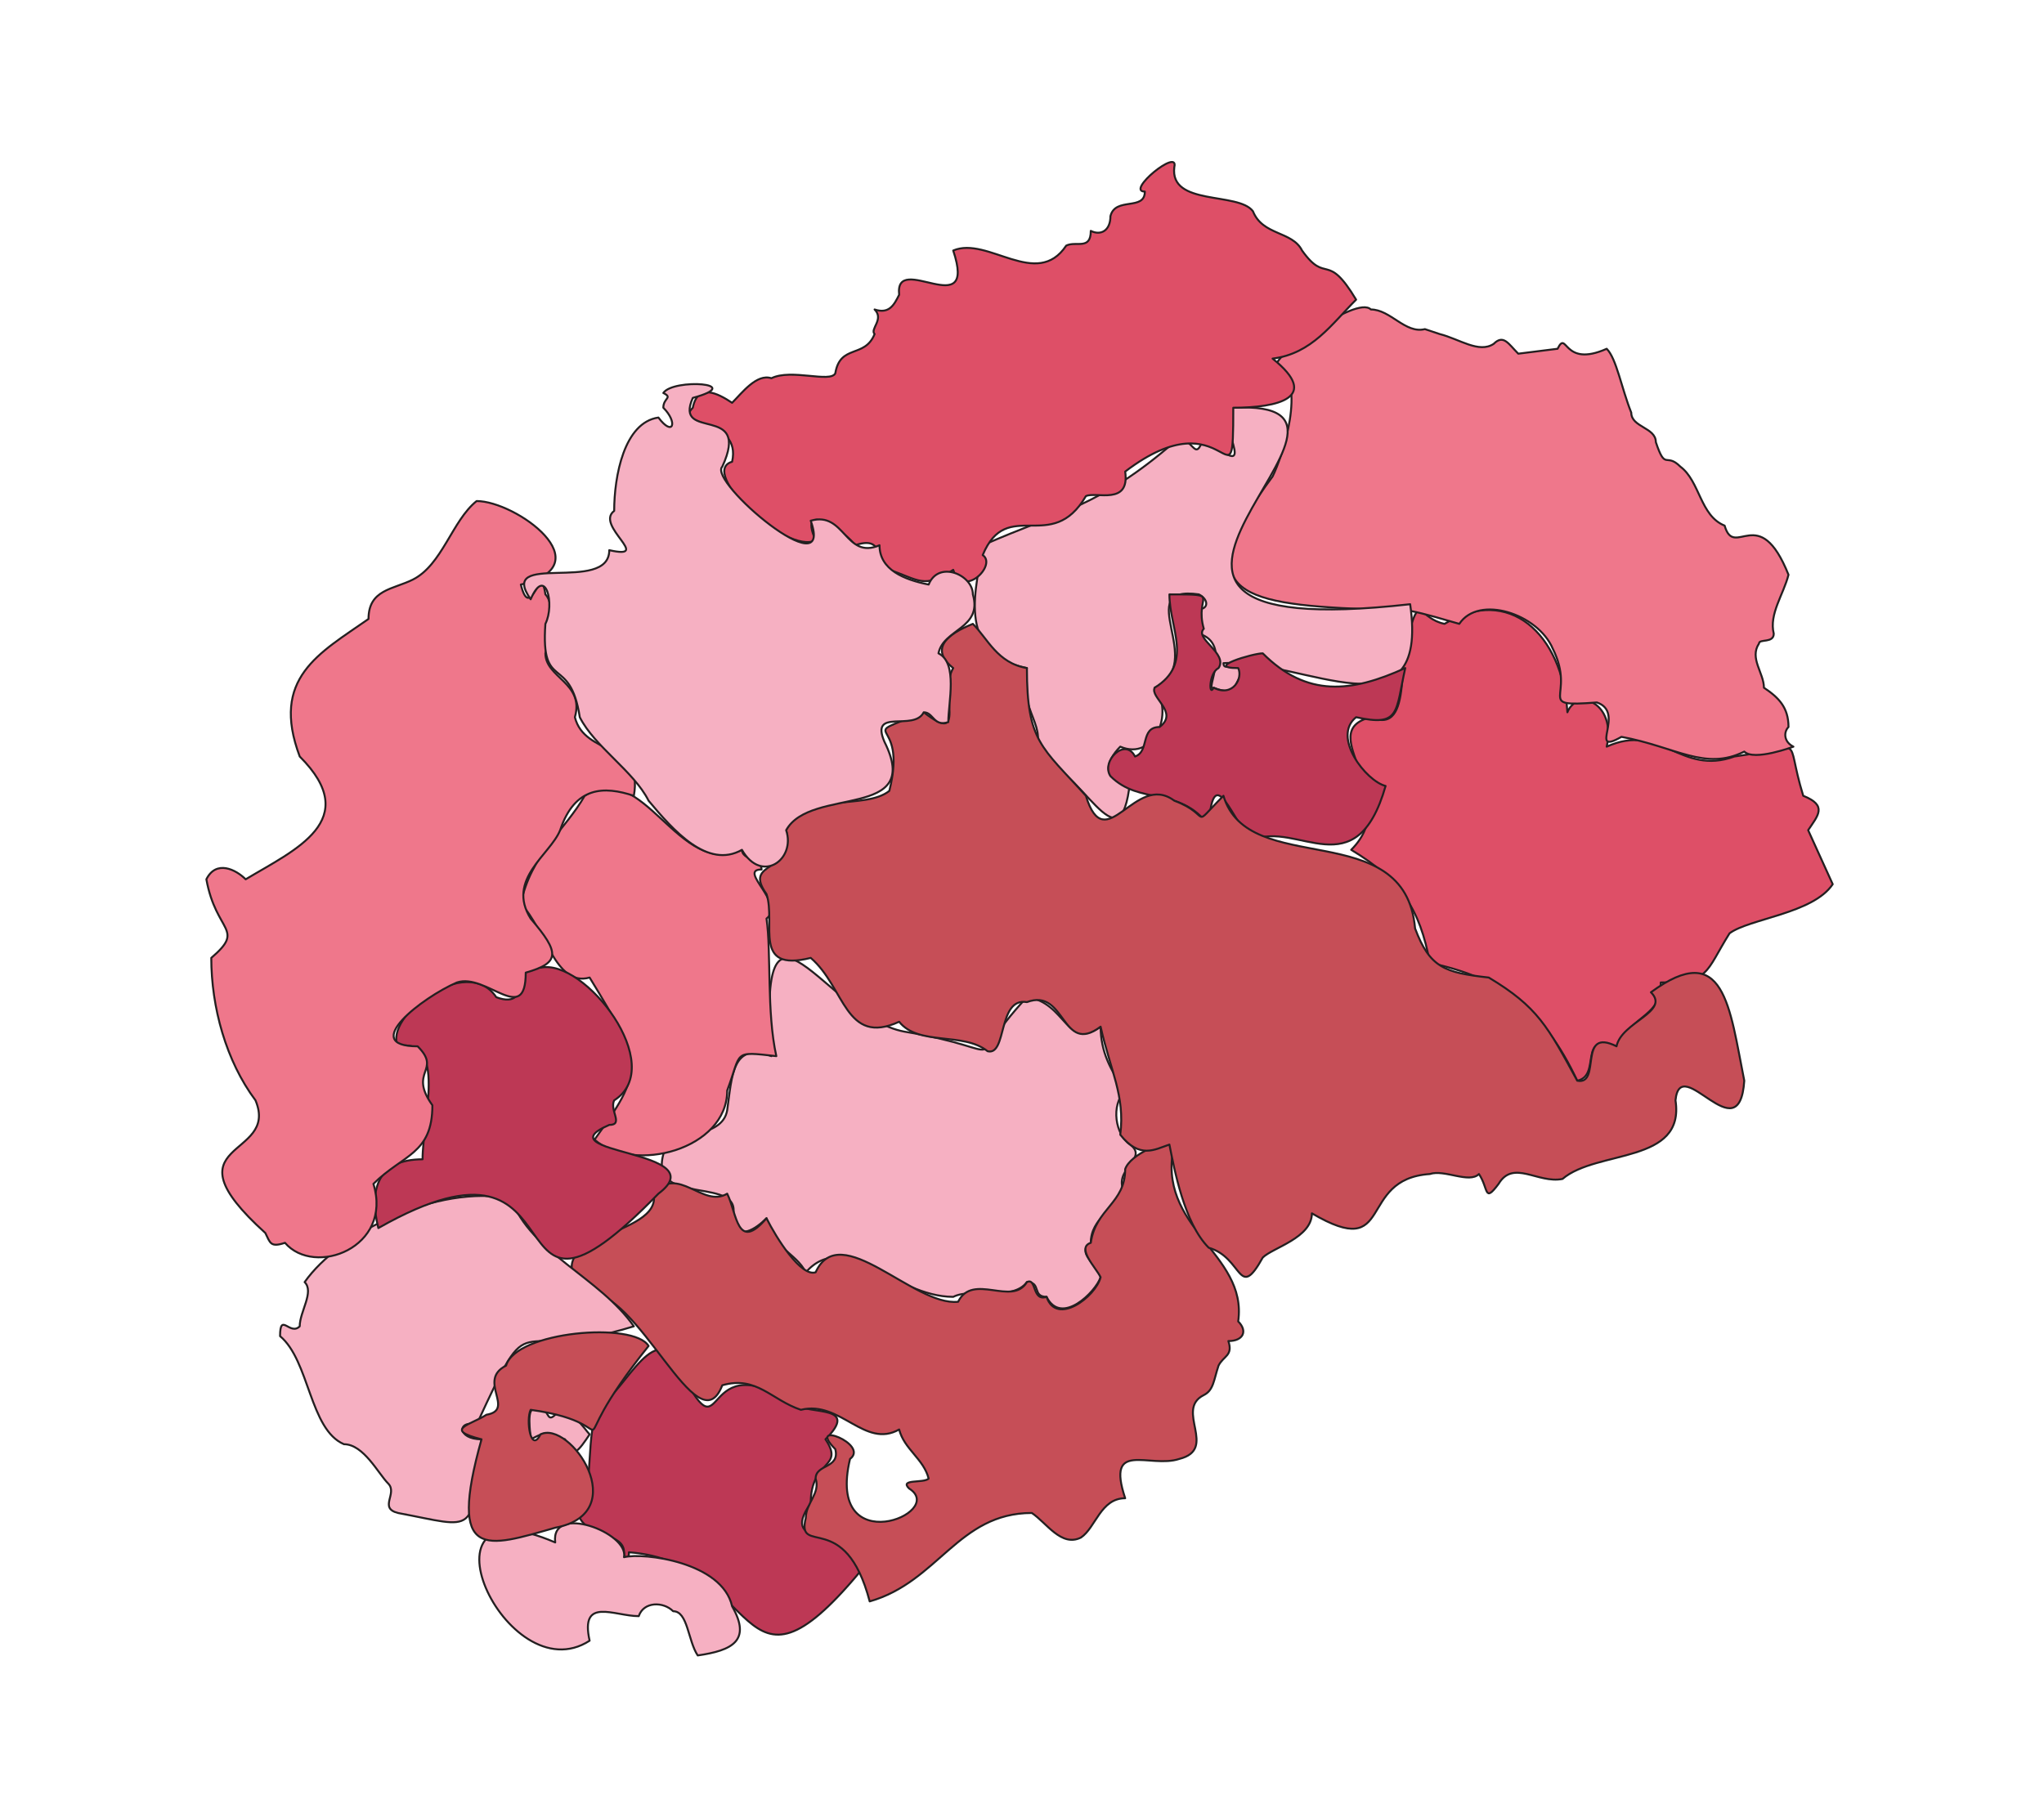
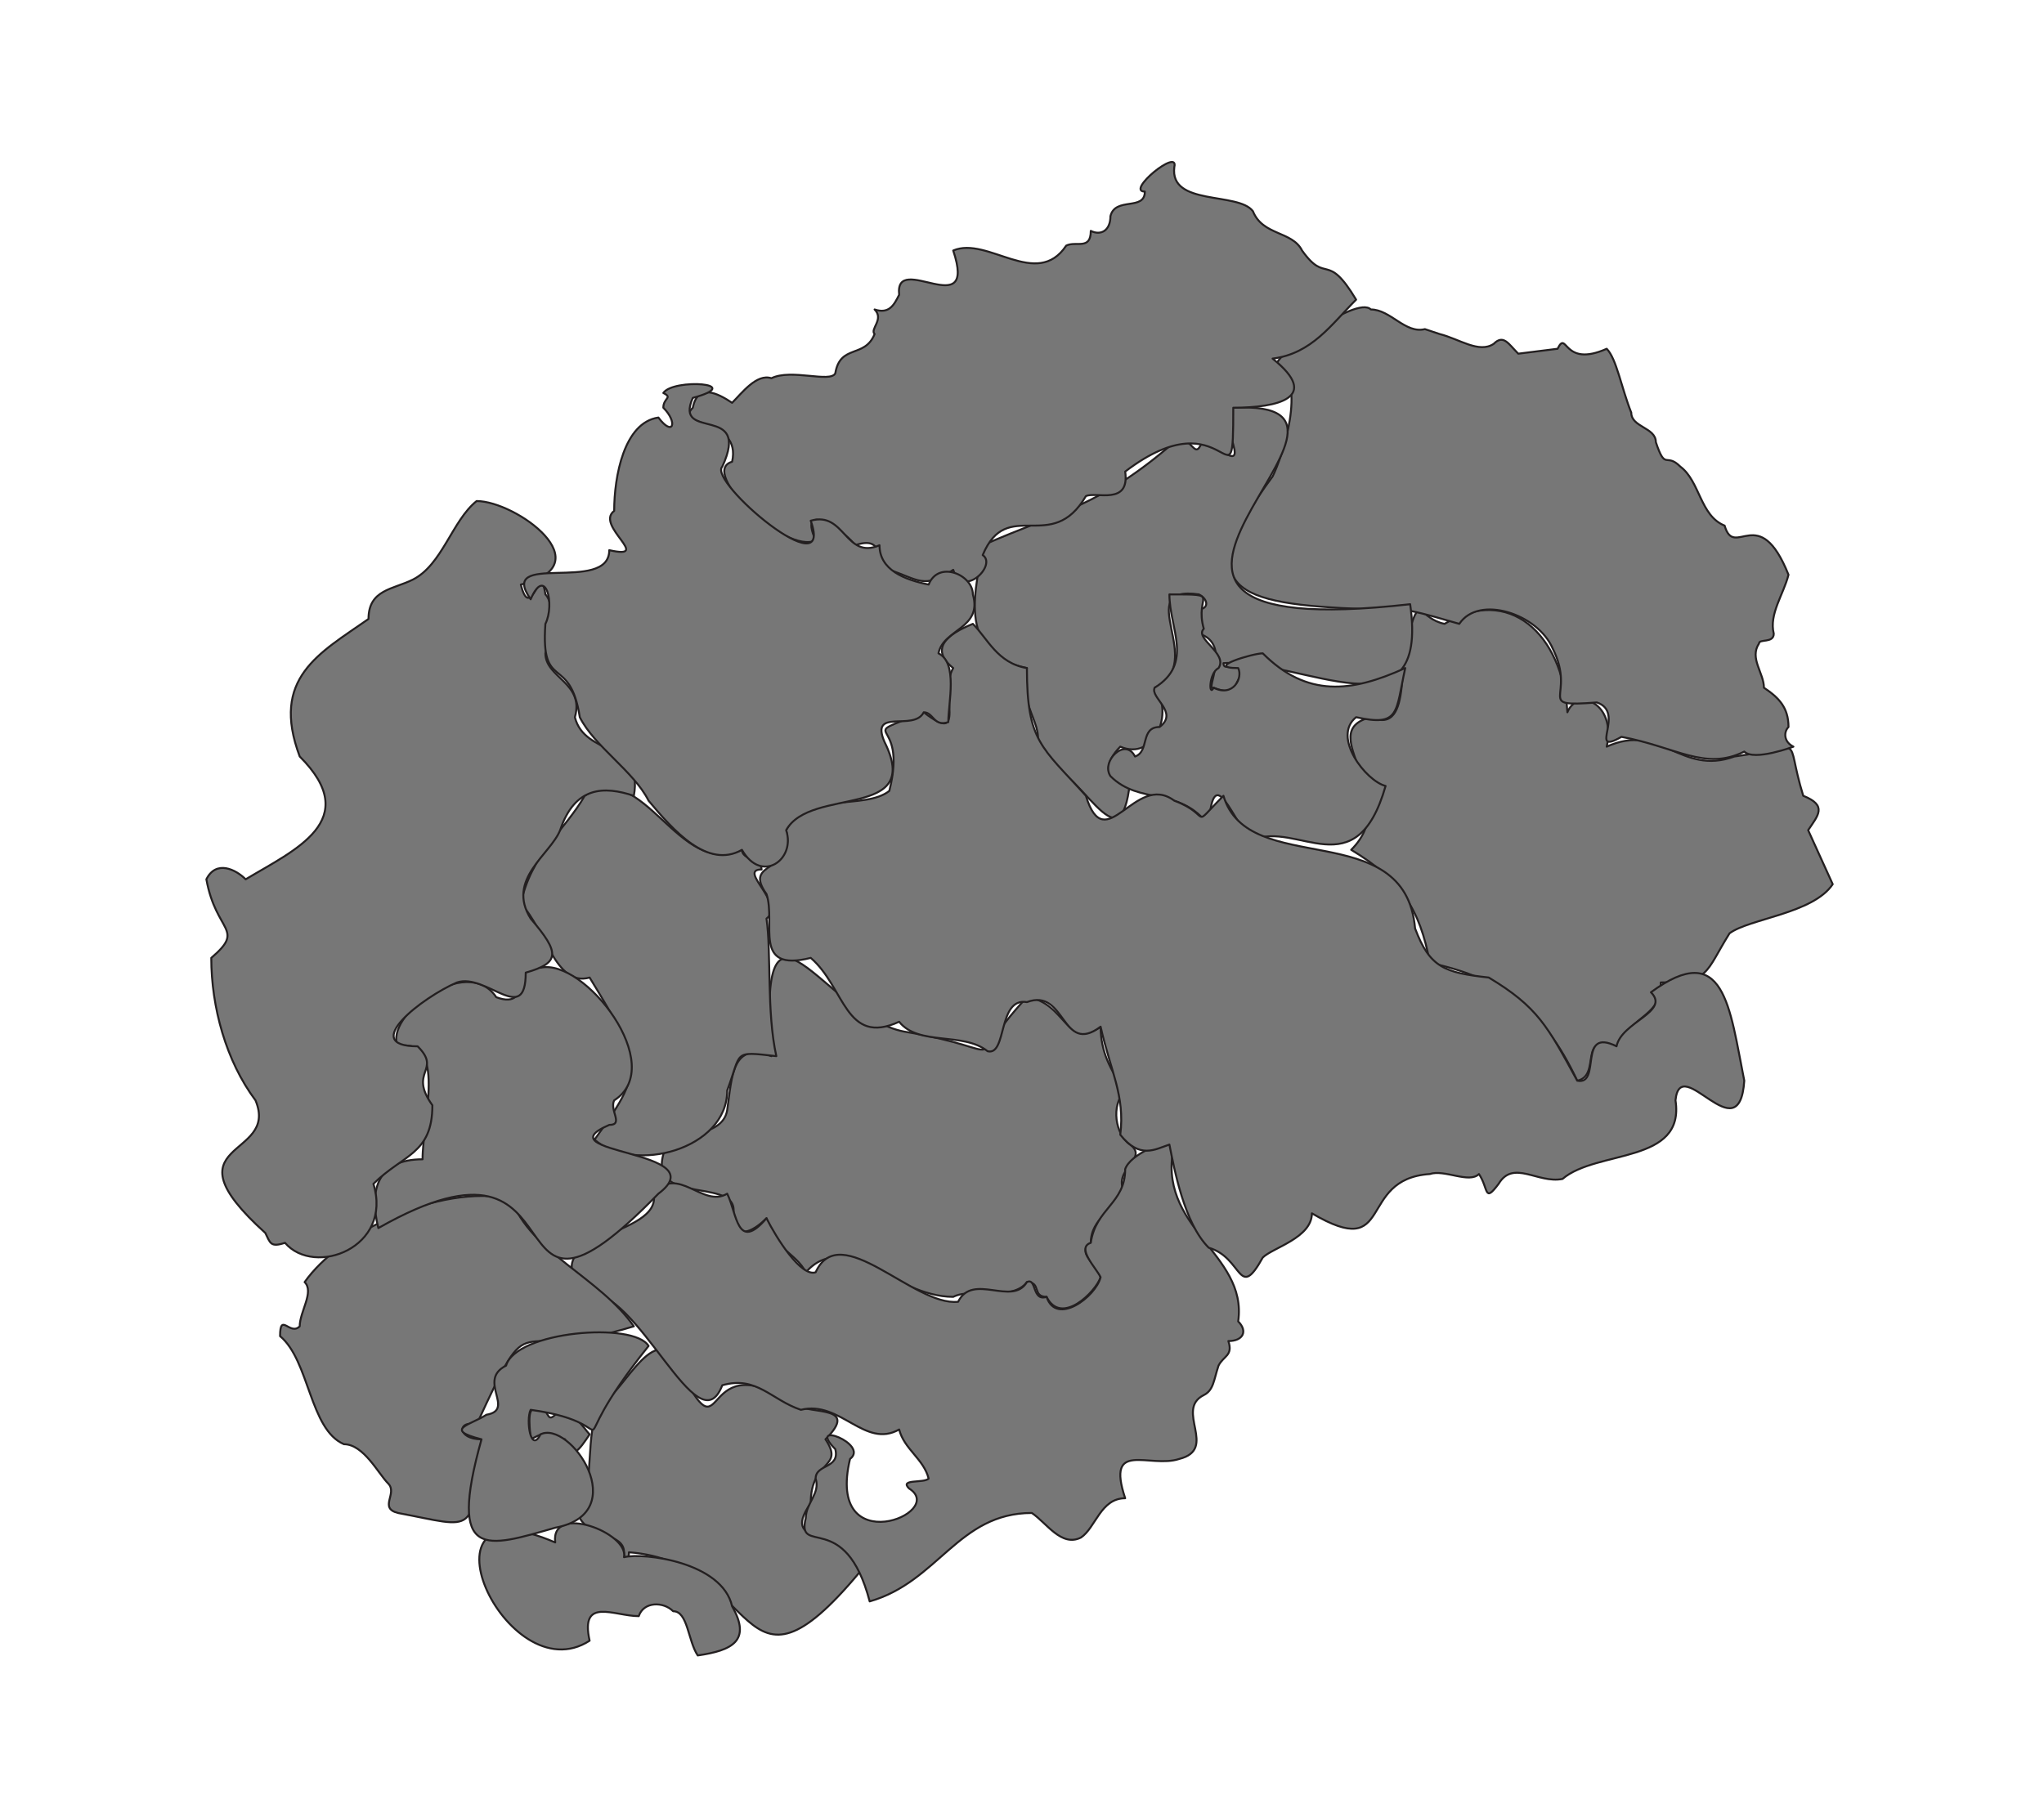
<svg xmlns="http://www.w3.org/2000/svg" width="416" height="369" viewBox="0 0 416 369">
  <g id="Landen">
    <g id="MACEDONIE">
-       <path id="MK-75" fill="#f6b0c2" stroke="#231f20" stroke-width="0.4" stroke-linejoin="round" d="M 230 233 C 227 231 226 225 229 222 C 226 218 224 214 224 209 C 217 214 217 204 209 203 C 195 218 208 214 184 210 C 168 207 154 175 157 215 C 149 212 149 219 148 226 C 147 232 137 230 135 235 C 132 246 152 239 149 248 C 150 253 154 250 156 248 C 157 254 162 255 164 259 C 172 250 182 264 194 264 C 198 262 206 265 209 261 C 212 261 210 264 213 264 C 216 270 223 263 224 260 C 223 257 219 255 222 253 C 222 248 227 246 229 243 C 226 238 234 236 230 233 Z" />
-       <path id="MK-73" fill="#bd3855" stroke="#231f20" stroke-width="0.4" stroke-linejoin="round" d="M 175 320 C 174 310 158 316 165 306 C 165 297 172 299 168 293 C 175 286 165 288 162 286 C 142 273 148 297 139 280 C 134 266 127 284 122 286 C 119 292 121 302 118 309 C 120 313 127 312 127 316 C 127 318 128 318 128 316 C 155 318 150 350 175 320 Z" />
-       <path id="MK-72" fill="#c64e57" stroke="#231f20" stroke-width="0.4" stroke-linejoin="round" d="M 252 269 C 254 255 235 250 239 233 C 237 232 230 235 229 238 C 229 245 223 246 222 253 C 219 254 223 258 224 260 C 223 264 215 270 213 264 C 210 265 211 260 209 261 C 206 266 198 259 195 265 C 186 266 171 248 166 259 C 163 260 158 252 156 248 C 150 255 150 247 148 243 C 143 246 138 237 133 243 C 135 252 108 251 119 263 C 130 262 142 295 147 282 C 154 280 157 285 163 287 C 171 285 176 295 183 291 C 184 295 188 297 189 301 C 188 302 183 301 185 303 C 193 308 168 318 173 297 C 177 294 164 289 170 295 C 171 299 166 298 166 301 C 167 304 164 306 164 309 C 162 317 172 307 177 326 C 191 322 195 308 210 308 C 213 310 216 315 220 313 C 223 311 224 305 229 305 C 225 293 234 299 240 297 C 248 295 239 287 245 284 C 247 283 247 281 248 278 C 249 276 251 276 250 273 C 253 273 254 271 252 269 Z" />
-       <path id="MK-65" fill="#ef778b" stroke="#231f20" stroke-width="0.4" stroke-linejoin="round" d="M 156 187 C 160 184 150 177 155 177 C 155 175 151 175 151 173 C 138 179 131 154 119 162 C 115 169 108 174 106 184 C 111 189 113 201 120 199 C 131 217 131 218 121 232 C 129 239 148 234 148 222 C 151 214 149 214 158 215 C 156 206 157 194 156 187 Z" />
-       <path id="MK-63" fill="#f6b0c2" stroke="#231f20" stroke-width="0.4" stroke-linejoin="round" d="M 98 293 C 93 293 93 289 97 290 C 109 264 103 278 129 270 C 122 260 108 255 104 244 C 89 241 69 251 62 261 C 64 263 61 267 61 270 C 59 272 57 267 57 272 C 63 277 63 291 70 294 C 74 294 77 300 79 302 C 81 304 77 307 81 308 C 97 311 96 313 98 293 Z M 149 327 C 147 318 131 316 127 317 C 128 312 112 306 113 314 C 83 301 103 345 120 334 C 118 325 125 329 130 329 C 131 326 135 326 137 328 C 140 328 140 334 142 337 C 149 336 153 334 149 327 Z M 120 292 C 119 291 116 286 113 288 C 111 290 112 286 109 287 C 107 286 108 292 108 293 C 112 291 110 292 115 293 C 116 298 118 295 120 292 Z" />
-       <path id="MK-62" fill="#bd3855" stroke="#231f20" stroke-width="0.4" stroke-linejoin="round" d="M 134 243 C 146 234 110 235 124 229 C 127 229 124 226 125 224 C 136 217 119 195 110 197 C 104 194 109 206 101 203 C 95 194 78 207 81 213 C 91 211 86 228 86 236 C 77 236 75 242 77 250 C 121 225 98 280 134 243 Z" />
-       <path id="MK-60" fill="#c64e57" stroke="#231f20" stroke-width="0.4" stroke-linejoin="round" d="M 98 293 C 90 291 96 290 99 288 C 105 287 97 281 103 278 C 105 271 129 269 132 274 C 112 299 130 290 108 287 C 107 289 108 296 110 292 C 116 289 129 308 113 311 C 99 315 91 318 98 293 Z" />
-       <path id="MK-24" fill="#de4f67" stroke="#231f20" stroke-width="0.4" stroke-linejoin="round" d="M 373 180 L 368 169 C 370 166 372 164 367 162 C 363 149 368 152 353 154 C 342 158 338 147 327 152 C 329 143 321 140 319 145 C 318 129 307 119 294 127 C 289 126 289 121 287 128 C 284 132 288 150 279 146 C 267 149 286 162 275 173 C 285 179 289 185 291 196 C 305 199 314 205 321 220 C 326 219 321 210 329 213 C 333 206 338 207 338 200 C 348 200 347 198 352 190 C 356 187 369 186 373 180 Z" />
-       <path id="MK-23" fill="#ef778b" stroke="#231f20" stroke-width="0.4" stroke-linejoin="round" d="M 364 117 C 358 102 353 114 351 107 C 346 105 346 98 342 95 C 339 92 339 96 337 90 C 337 87 332 87 332 84 C 330 79 329 73 327 71 C 318 75 319 67 317 71 L 309 72 C 307 70 306 68 304 70 C 301 72 297 69 293 68 L 290 67 C 286 68 283 63 279 63 C 276 60 259 73 260 74 C 266 78 261 93 259 97 C 242 120 251 123 278 124 C 284 123 290 125 297 127 C 301 121 313 125 316 132 C 321 142 312 144 325 143 C 331 145 323 154 330 150 C 341 152 347 157 355 153 C 357 155 365 152 365 152 C 363 151 363 149 364 148 C 364 144 362 142 359 140 C 359 137 356 134 358 131 C 358 130 361 131 361 129 C 360 125 363 121 364 117 Z" />
-       <path id="MK-22" fill="#f6b0c2" stroke="#231f20" stroke-width="0.4" stroke-linejoin="round" d="M 287 123 C 207 132 290 81 251 83 C 246 84 258 100 245 89 C 243 95 243 88 239 90 C 224 103 216 104 200 111 C 199 119 194 133 209 136 C 207 145 214 148 210 154 C 220 155 228 178 230 159 C 224 159 225 155 228 152 C 235 155 239 145 235 140 C 246 135 230 119 244 121 C 246 122 246 124 244 124 C 243 126 246 128 244 129 C 251 131 245 141 247 140 C 252 142 251 139 253 137 C 252 134 249 137 249 135 C 265 134 291 151 287 123 Z" />
-       <path id="MK-20" fill="#bd3855" stroke="#231f20" stroke-width="0.4" stroke-linejoin="round" d="M 276 146 C 271 150 278 159 282 160 C 276 181 264 167 255 171 C 251 168 247 154 246 168 C 240 160 232 164 226 158 C 224 155 229 150 231 154 C 234 153 232 148 236 148 C 240 145 234 142 235 140 C 243 135 238 128 238 121 C 249 121 243 121 245 128 C 243 130 250 133 248 136 C 246 137 246 142 247 140 C 251 142 253 138 252 136 C 245 136 255 133 257 133 C 266 142 275 141 286 136 C 284 145 285 148 276 146 Z" />
-       <path id="MK-14" fill="#c64e57" stroke="#231f20" stroke-width="0.4" stroke-linejoin="round" d="M 355 220 C 352 205 351 191 336 202 C 340 206 330 208 329 213 C 321 209 326 221 321 220 C 315 209 313 205 303 199 C 294 198 291 197 288 189 C 286 166 254 179 249 162 C 242 169 247 166 239 163 C 231 157 225 175 221 162 C 212 152 209 151 209 136 C 203 135 201 130 198 127 C 193 129 189 132 194 136 C 191 141 197 152 188 145 C 173 151 185 145 181 161 C 176 165 164 161 160 169 C 162 178 151 175 156 182 C 158 188 153 198 165 195 C 172 201 172 213 183 208 C 187 213 196 210 201 214 C 205 215 203 203 209 204 C 217 201 216 215 224 209 C 226 218 229 223 228 231 C 232 236 235 234 238 233 C 239 238 241 249 246 254 C 253 256 252 265 257 256 C 259 254 267 252 267 247 C 284 257 276 240 291 239 C 294 238 299 241 301 239 C 303 242 302 245 305 241 C 308 236 313 241 318 240 C 325 234 343 237 341 224 C 342 214 354 235 355 220 Z" />
-       <path id="MK-13" fill="#de4f67" stroke="#231f20" stroke-width="0.4" stroke-linejoin="round" d="M 276 61 C 270 51 270 58 265 51 C 263 47 257 48 255 43 C 252 39 238 42 239 34 C 240 30 229 39 233 39 C 233 43 227 40 226 44 C 226 47 224 48 222 47 C 222 51 219 49 217 50 C 211 59 201 48 194 51 C 199 66 182 51 183 60 C 182 62 181 64 178 63 C 180 65 177 67 178 68 C 176 73 171 70 170 76 C 169 78 161 75 157 77 C 154 76 151 80 149 82 C 146 80 142 78 141 83 C 137 87 151 85 149 94 C 142 96 160 113 166 110 C 162 101 173 109 174 111 C 180 109 178 114 181 116 C 187 118 188 120 194 116 C 196 122 203 115 200 113 C 205 101 214 113 221 101 C 223 100 230 103 229 96 C 250 80 251 105 251 83 C 260 83 269 81 259 73 C 267 72 271 66 276 61 Z" />
-       <path id="MK-12" fill="#ef778b" stroke="#231f20" stroke-width="0.4" stroke-linejoin="round" d="M 129 162 C 131 151 119 154 117 146 C 119 139 111 138 111 133 C 112 129 113 123 111 121 C 110 114 108 127 106 119 C 123 115 105 102 97 102 C 92 106 90 115 84 118 C 80 120 75 120 75 126 C 65 133 55 138 61 154 C 74 167 60 173 50 179 C 48 177 44 175 42 179 C 44 190 50 189 43 195 C 43 205 46 216 52 224 C 57 236 33 232 54 251 C 55 253 55 254 58 253 C 64 260 80 254 76 241 C 82 235 88 235 88 225 C 83 218 90 218 85 213 C 73 213 86 203 93 200 C 99 198 107 209 107 198 C 114 196 114 194 108 187 C 103 179 112 174 114 169 C 117 160 123 160 129 162 Z" />
-       <path id="MK-10" fill="#f6b0c2" stroke="#231f20" stroke-width="0.4" stroke-linejoin="round" d="M 198 121 C 198 117 191 114 189 119 C 184 118 179 116 179 111 C 172 114 172 104 165 106 C 170 120 144 98 147 95 C 153 82 137 90 141 81 C 152 78 137 77 135 80 C 137 81 135 81 135 83 C 138 86 137 89 134 85 C 127 86 125 97 125 104 C 121 107 133 114 124 112 C 124 121 101 112 108 122 C 111 115 113 123 111 127 C 110 141 116 133 118 146 C 121 152 129 157 132 163 C 137 169 144 177 151 173 C 155 180 162 175 160 169 C 165 160 188 167 180 151 C 177 144 186 149 188 145 C 190 145 190 148 193 147 C 193 143 195 135 191 133 C 192 128 200 128 198 121 Z" />
+       <path id="MK-75" fill="#777777" stroke="#231f20" stroke-width="0.4" stroke-linejoin="round" d="M 230 233 C 227 231 226 225 229 222 C 226 218 224 214 224 209 C 217 214 217 204 209 203 C 195 218 208 214 184 210 C 168 207 154 175 157 215 C 149 212 149 219 148 226 C 147 232 137 230 135 235 C 132 246 152 239 149 248 C 150 253 154 250 156 248 C 157 254 162 255 164 259 C 172 250 182 264 194 264 C 198 262 206 265 209 261 C 212 261 210 264 213 264 C 216 270 223 263 224 260 C 223 257 219 255 222 253 C 222 248 227 246 229 243 C 226 238 234 236 230 233 Z" />
+       <path id="MK-73" fill="#777777" stroke="#231f20" stroke-width="0.4" stroke-linejoin="round" d="M 175 320 C 174 310 158 316 165 306 C 165 297 172 299 168 293 C 175 286 165 288 162 286 C 142 273 148 297 139 280 C 134 266 127 284 122 286 C 119 292 121 302 118 309 C 120 313 127 312 127 316 C 127 318 128 318 128 316 C 155 318 150 350 175 320 Z" />
+       <path id="MK-72" fill="#777777" stroke="#231f20" stroke-width="0.4" stroke-linejoin="round" d="M 252 269 C 254 255 235 250 239 233 C 237 232 230 235 229 238 C 229 245 223 246 222 253 C 219 254 223 258 224 260 C 223 264 215 270 213 264 C 210 265 211 260 209 261 C 206 266 198 259 195 265 C 186 266 171 248 166 259 C 163 260 158 252 156 248 C 150 255 150 247 148 243 C 143 246 138 237 133 243 C 135 252 108 251 119 263 C 130 262 142 295 147 282 C 154 280 157 285 163 287 C 171 285 176 295 183 291 C 184 295 188 297 189 301 C 188 302 183 301 185 303 C 193 308 168 318 173 297 C 177 294 164 289 170 295 C 171 299 166 298 166 301 C 167 304 164 306 164 309 C 162 317 172 307 177 326 C 191 322 195 308 210 308 C 213 310 216 315 220 313 C 223 311 224 305 229 305 C 225 293 234 299 240 297 C 248 295 239 287 245 284 C 247 283 247 281 248 278 C 249 276 251 276 250 273 C 253 273 254 271 252 269 Z" />
+       <path id="MK-65" fill="#777777" stroke="#231f20" stroke-width="0.4" stroke-linejoin="round" d="M 156 187 C 160 184 150 177 155 177 C 155 175 151 175 151 173 C 138 179 131 154 119 162 C 115 169 108 174 106 184 C 111 189 113 201 120 199 C 131 217 131 218 121 232 C 129 239 148 234 148 222 C 151 214 149 214 158 215 C 156 206 157 194 156 187 Z" />
+       <path id="MK-63" fill="#777777" stroke="#231f20" stroke-width="0.4" stroke-linejoin="round" d="M 98 293 C 93 293 93 289 97 290 C 109 264 103 278 129 270 C 122 260 108 255 104 244 C 89 241 69 251 62 261 C 64 263 61 267 61 270 C 59 272 57 267 57 272 C 63 277 63 291 70 294 C 74 294 77 300 79 302 C 81 304 77 307 81 308 C 97 311 96 313 98 293 Z M 149 327 C 147 318 131 316 127 317 C 128 312 112 306 113 314 C 83 301 103 345 120 334 C 118 325 125 329 130 329 C 131 326 135 326 137 328 C 140 328 140 334 142 337 C 149 336 153 334 149 327 Z M 120 292 C 119 291 116 286 113 288 C 111 290 112 286 109 287 C 107 286 108 292 108 293 C 112 291 110 292 115 293 C 116 298 118 295 120 292 Z" />
+       <path id="MK-62" fill="#777777" stroke="#231f20" stroke-width="0.4" stroke-linejoin="round" d="M 134 243 C 146 234 110 235 124 229 C 127 229 124 226 125 224 C 136 217 119 195 110 197 C 104 194 109 206 101 203 C 95 194 78 207 81 213 C 91 211 86 228 86 236 C 77 236 75 242 77 250 C 121 225 98 280 134 243 Z" />
+       <path id="MK-60" fill="#777777" stroke="#231f20" stroke-width="0.4" stroke-linejoin="round" d="M 98 293 C 90 291 96 290 99 288 C 105 287 97 281 103 278 C 105 271 129 269 132 274 C 112 299 130 290 108 287 C 107 289 108 296 110 292 C 116 289 129 308 113 311 C 99 315 91 318 98 293 Z" />
+       <path id="MK-24" fill="#777777" stroke="#231f20" stroke-width="0.4" stroke-linejoin="round" d="M 373 180 L 368 169 C 370 166 372 164 367 162 C 363 149 368 152 353 154 C 342 158 338 147 327 152 C 329 143 321 140 319 145 C 318 129 307 119 294 127 C 289 126 289 121 287 128 C 284 132 288 150 279 146 C 267 149 286 162 275 173 C 285 179 289 185 291 196 C 305 199 314 205 321 220 C 326 219 321 210 329 213 C 333 206 338 207 338 200 C 348 200 347 198 352 190 C 356 187 369 186 373 180 Z" />
+       <path id="MK-23" fill="#777777" stroke="#231f20" stroke-width="0.4" stroke-linejoin="round" d="M 364 117 C 358 102 353 114 351 107 C 346 105 346 98 342 95 C 339 92 339 96 337 90 C 337 87 332 87 332 84 C 330 79 329 73 327 71 C 318 75 319 67 317 71 L 309 72 C 307 70 306 68 304 70 C 301 72 297 69 293 68 L 290 67 C 286 68 283 63 279 63 C 276 60 259 73 260 74 C 266 78 261 93 259 97 C 242 120 251 123 278 124 C 284 123 290 125 297 127 C 301 121 313 125 316 132 C 321 142 312 144 325 143 C 331 145 323 154 330 150 C 341 152 347 157 355 153 C 357 155 365 152 365 152 C 363 151 363 149 364 148 C 364 144 362 142 359 140 C 359 137 356 134 358 131 C 358 130 361 131 361 129 C 360 125 363 121 364 117 Z" />
+       <path id="MK-22" fill="#777777" stroke="#231f20" stroke-width="0.4" stroke-linejoin="round" d="M 287 123 C 207 132 290 81 251 83 C 246 84 258 100 245 89 C 243 95 243 88 239 90 C 224 103 216 104 200 111 C 199 119 194 133 209 136 C 207 145 214 148 210 154 C 220 155 228 178 230 159 C 224 159 225 155 228 152 C 235 155 239 145 235 140 C 246 135 230 119 244 121 C 246 122 246 124 244 124 C 243 126 246 128 244 129 C 251 131 245 141 247 140 C 252 142 251 139 253 137 C 252 134 249 137 249 135 C 265 134 291 151 287 123 Z" />
+       <path id="MK-20" fill="#777777" stroke="#231f20" stroke-width="0.4" stroke-linejoin="round" d="M 276 146 C 271 150 278 159 282 160 C 276 181 264 167 255 171 C 251 168 247 154 246 168 C 240 160 232 164 226 158 C 224 155 229 150 231 154 C 234 153 232 148 236 148 C 240 145 234 142 235 140 C 243 135 238 128 238 121 C 249 121 243 121 245 128 C 243 130 250 133 248 136 C 246 137 246 142 247 140 C 251 142 253 138 252 136 C 245 136 255 133 257 133 C 266 142 275 141 286 136 C 284 145 285 148 276 146 Z" />
+       <path id="MK-14" fill="#777777" stroke="#231f20" stroke-width="0.4" stroke-linejoin="round" d="M 355 220 C 352 205 351 191 336 202 C 340 206 330 208 329 213 C 321 209 326 221 321 220 C 315 209 313 205 303 199 C 294 198 291 197 288 189 C 286 166 254 179 249 162 C 242 169 247 166 239 163 C 231 157 225 175 221 162 C 212 152 209 151 209 136 C 203 135 201 130 198 127 C 193 129 189 132 194 136 C 191 141 197 152 188 145 C 173 151 185 145 181 161 C 176 165 164 161 160 169 C 162 178 151 175 156 182 C 158 188 153 198 165 195 C 172 201 172 213 183 208 C 187 213 196 210 201 214 C 205 215 203 203 209 204 C 217 201 216 215 224 209 C 226 218 229 223 228 231 C 232 236 235 234 238 233 C 239 238 241 249 246 254 C 253 256 252 265 257 256 C 259 254 267 252 267 247 C 284 257 276 240 291 239 C 294 238 299 241 301 239 C 303 242 302 245 305 241 C 308 236 313 241 318 240 C 325 234 343 237 341 224 C 342 214 354 235 355 220 Z" />
+       <path id="MK-13" fill="#777777" stroke="#231f20" stroke-width="0.4" stroke-linejoin="round" d="M 276 61 C 270 51 270 58 265 51 C 263 47 257 48 255 43 C 252 39 238 42 239 34 C 240 30 229 39 233 39 C 233 43 227 40 226 44 C 226 47 224 48 222 47 C 222 51 219 49 217 50 C 211 59 201 48 194 51 C 199 66 182 51 183 60 C 182 62 181 64 178 63 C 180 65 177 67 178 68 C 176 73 171 70 170 76 C 169 78 161 75 157 77 C 154 76 151 80 149 82 C 146 80 142 78 141 83 C 137 87 151 85 149 94 C 142 96 160 113 166 110 C 162 101 173 109 174 111 C 180 109 178 114 181 116 C 187 118 188 120 194 116 C 196 122 203 115 200 113 C 205 101 214 113 221 101 C 223 100 230 103 229 96 C 250 80 251 105 251 83 C 260 83 269 81 259 73 C 267 72 271 66 276 61 Z" />
+       <path id="MK-12" fill="#777777" stroke="#231f20" stroke-width="0.4" stroke-linejoin="round" d="M 129 162 C 131 151 119 154 117 146 C 119 139 111 138 111 133 C 112 129 113 123 111 121 C 110 114 108 127 106 119 C 123 115 105 102 97 102 C 92 106 90 115 84 118 C 80 120 75 120 75 126 C 65 133 55 138 61 154 C 74 167 60 173 50 179 C 48 177 44 175 42 179 C 44 190 50 189 43 195 C 43 205 46 216 52 224 C 57 236 33 232 54 251 C 55 253 55 254 58 253 C 64 260 80 254 76 241 C 82 235 88 235 88 225 C 83 218 90 218 85 213 C 73 213 86 203 93 200 C 99 198 107 209 107 198 C 114 196 114 194 108 187 C 103 179 112 174 114 169 C 117 160 123 160 129 162 Z" />
+       <path id="MK-10" fill="#777777" stroke="#231f20" stroke-width="0.4" stroke-linejoin="round" d="M 198 121 C 198 117 191 114 189 119 C 184 118 179 116 179 111 C 172 114 172 104 165 106 C 170 120 144 98 147 95 C 153 82 137 90 141 81 C 152 78 137 77 135 80 C 137 81 135 81 135 83 C 138 86 137 89 134 85 C 127 86 125 97 125 104 C 121 107 133 114 124 112 C 124 121 101 112 108 122 C 111 115 113 123 111 127 C 110 141 116 133 118 146 C 121 152 129 157 132 163 C 137 169 144 177 151 173 C 155 180 162 175 160 169 C 165 160 188 167 180 151 C 177 144 186 149 188 145 C 190 145 190 148 193 147 C 193 143 195 135 191 133 C 192 128 200 128 198 121 Z" />
    </g>
  </g>
</svg>
